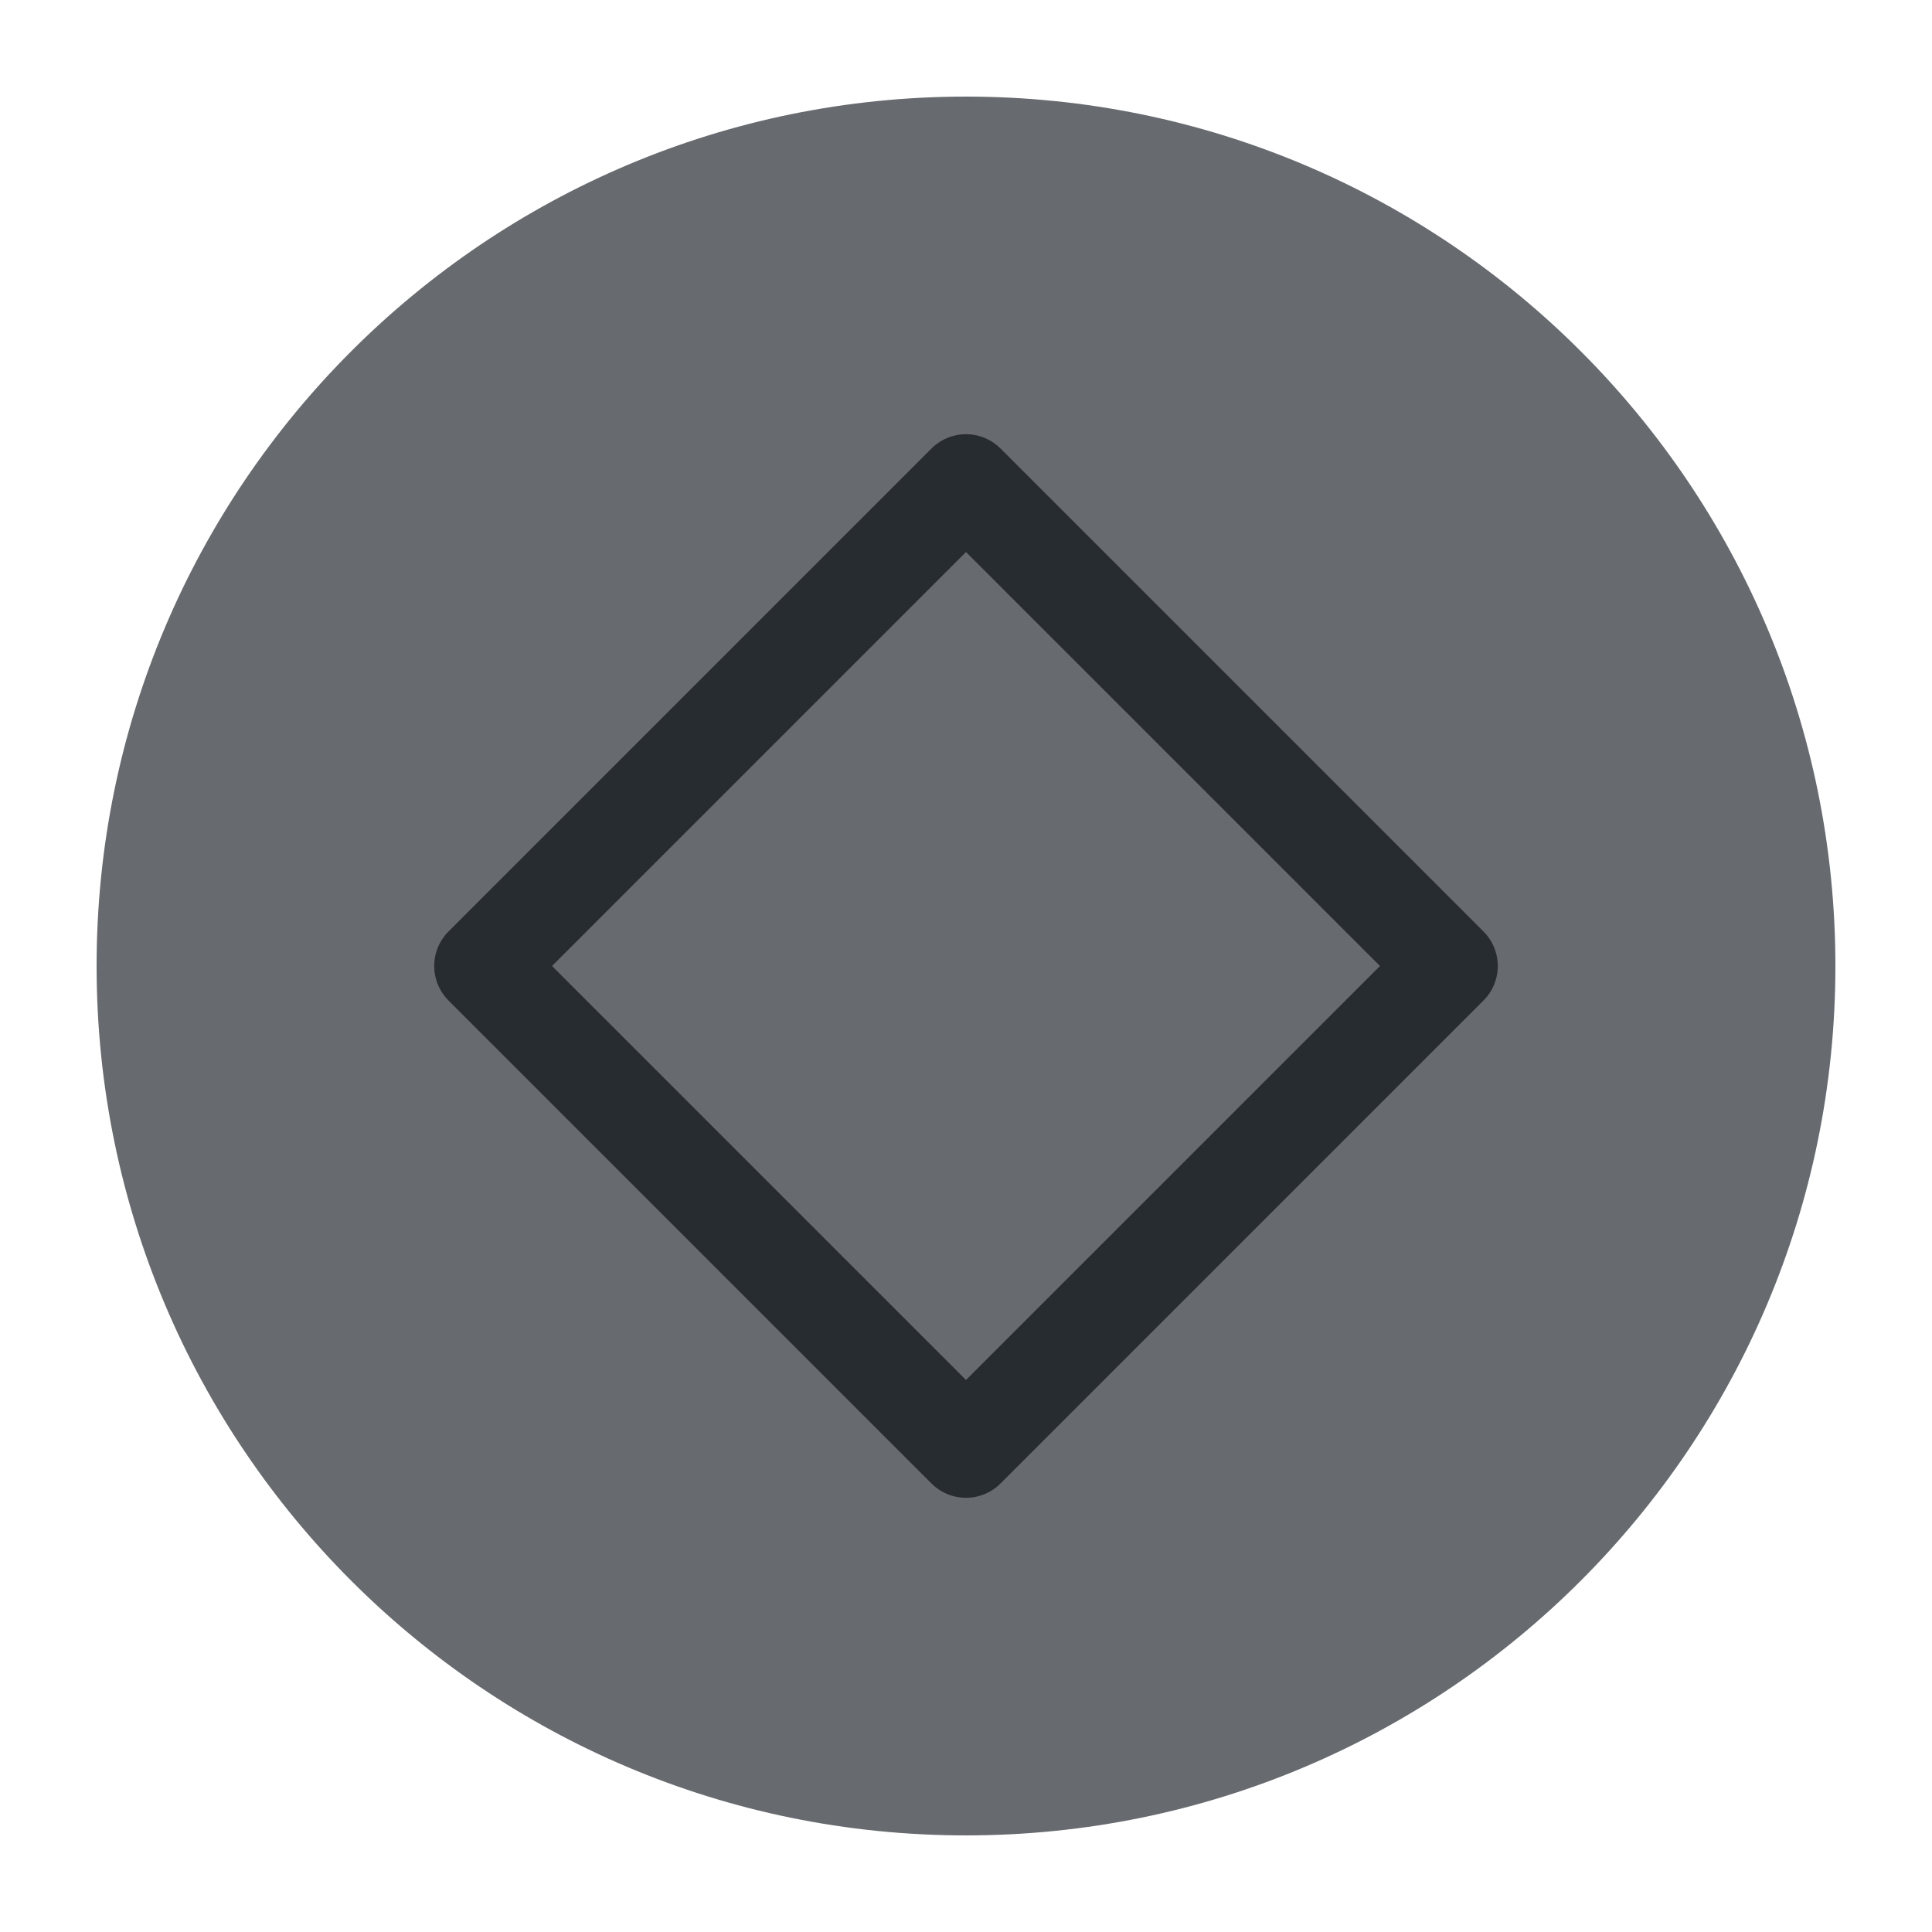
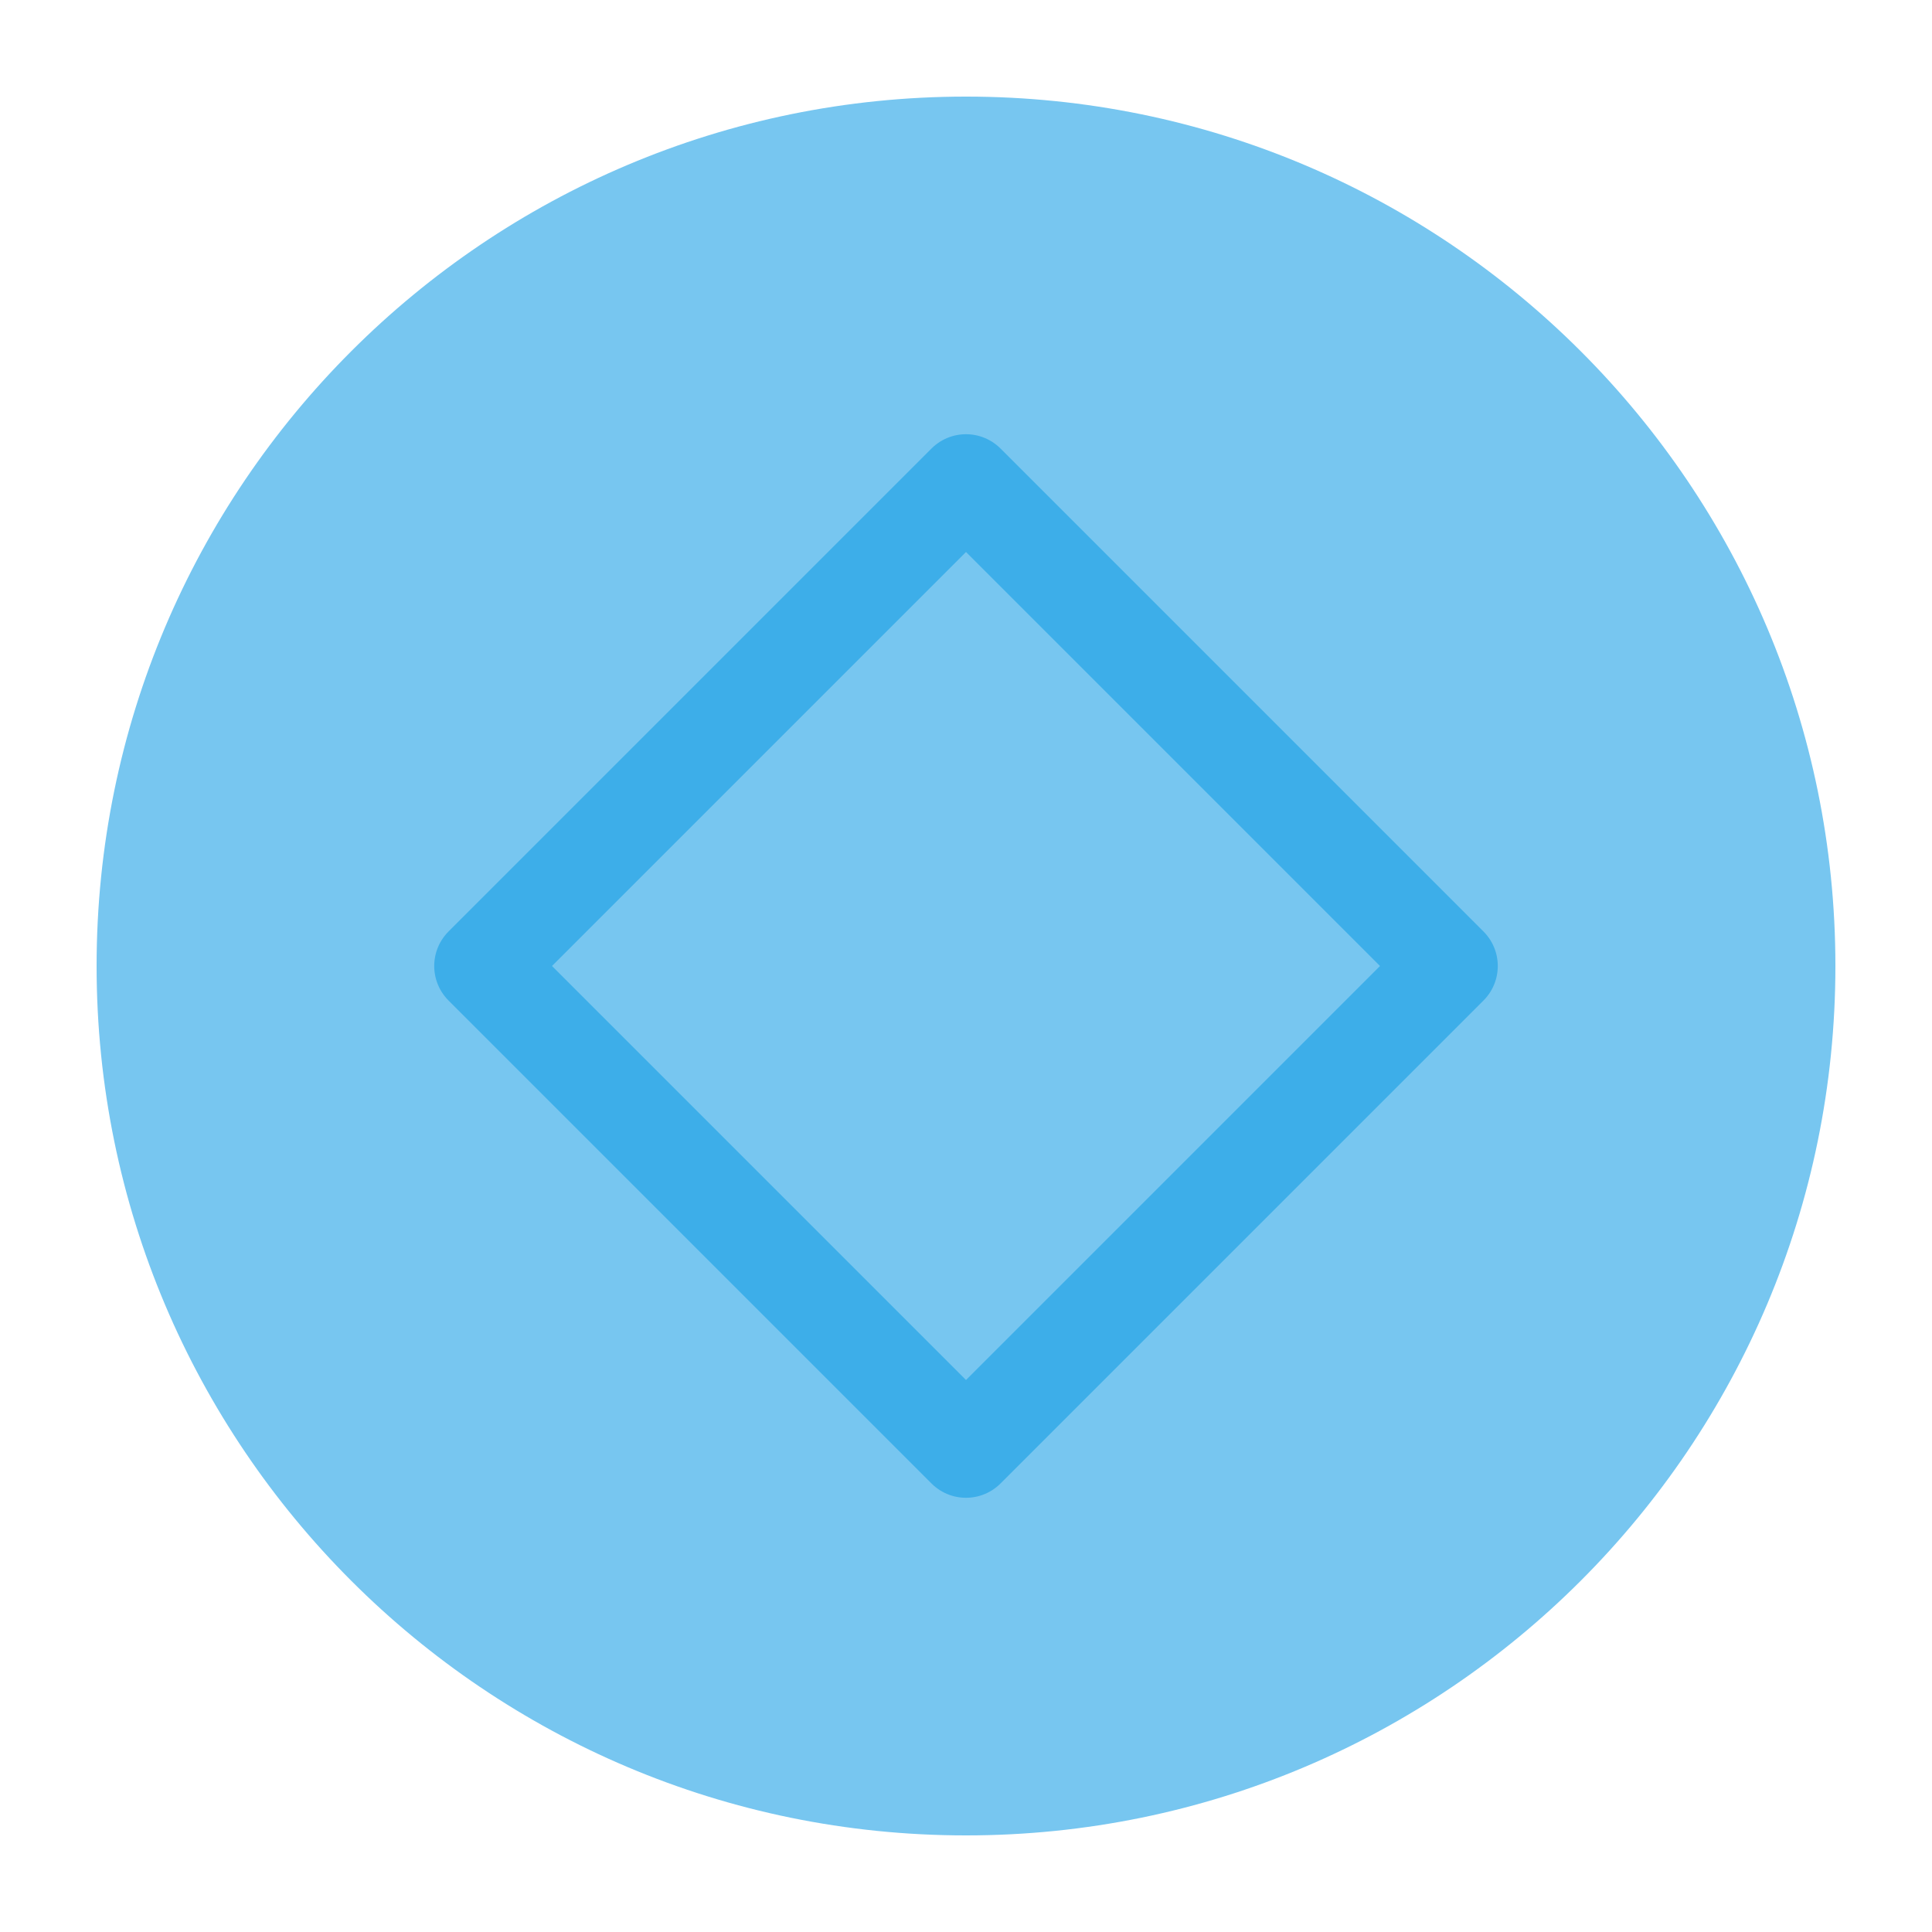
<svg xmlns="http://www.w3.org/2000/svg" viewBox="0 0 50 50" version="1.2" baseProfile="tiny">
  <defs>
</defs>
  <g fill="none" stroke="black" stroke-width="1" fill-rule="evenodd" stroke-linecap="square" stroke-linejoin="bevel">
-     <g fill="#676a6e" fill-opacity="1" stroke="none" transform="matrix(2.5,0,0,2.5,2.5,2.5)" font-family="Open Sans" font-size="9" font-weight="500" font-style="normal">
+     <g fill="#77c6f0" fill-opacity="1" stroke="none" transform="matrix(2.5,0,0,2.5,2.5,2.5)" font-family="Open Sans" font-size="9" font-weight="500" font-style="normal">
      <circle cx="9" cy="9" r="9" />
    </g>
-     <g fill="none" stroke="#272c31" stroke-opacity="1" stroke-width="1.01" stroke-linecap="round" stroke-linejoin="round" transform="matrix(2.5,0,0,2.5,2.5,2.5)" font-family="Open Sans" font-size="9" font-weight="500" font-style="normal">
+     <g fill="none" stroke="#3daee9" stroke-opacity="1" stroke-width="1.01" stroke-linecap="round" stroke-linejoin="round" transform="matrix(2.5,0,0,2.5,2.5,2.5)" font-family="Open Sans" font-size="9" font-weight="500" font-style="normal">
      <path vector-effect="none" fill-rule="evenodd" d="M4,9 L9,4 L14,9 L9,14 L4,9" />
    </g>
    <g fill="none" stroke="#000000" stroke-opacity="1" stroke-width="1" stroke-linecap="square" stroke-linejoin="bevel" transform="matrix(1,0,0,1,0,0)" font-family="Open Sans" font-size="9" font-weight="500" font-style="normal">
</g>
  </g>
</svg>
